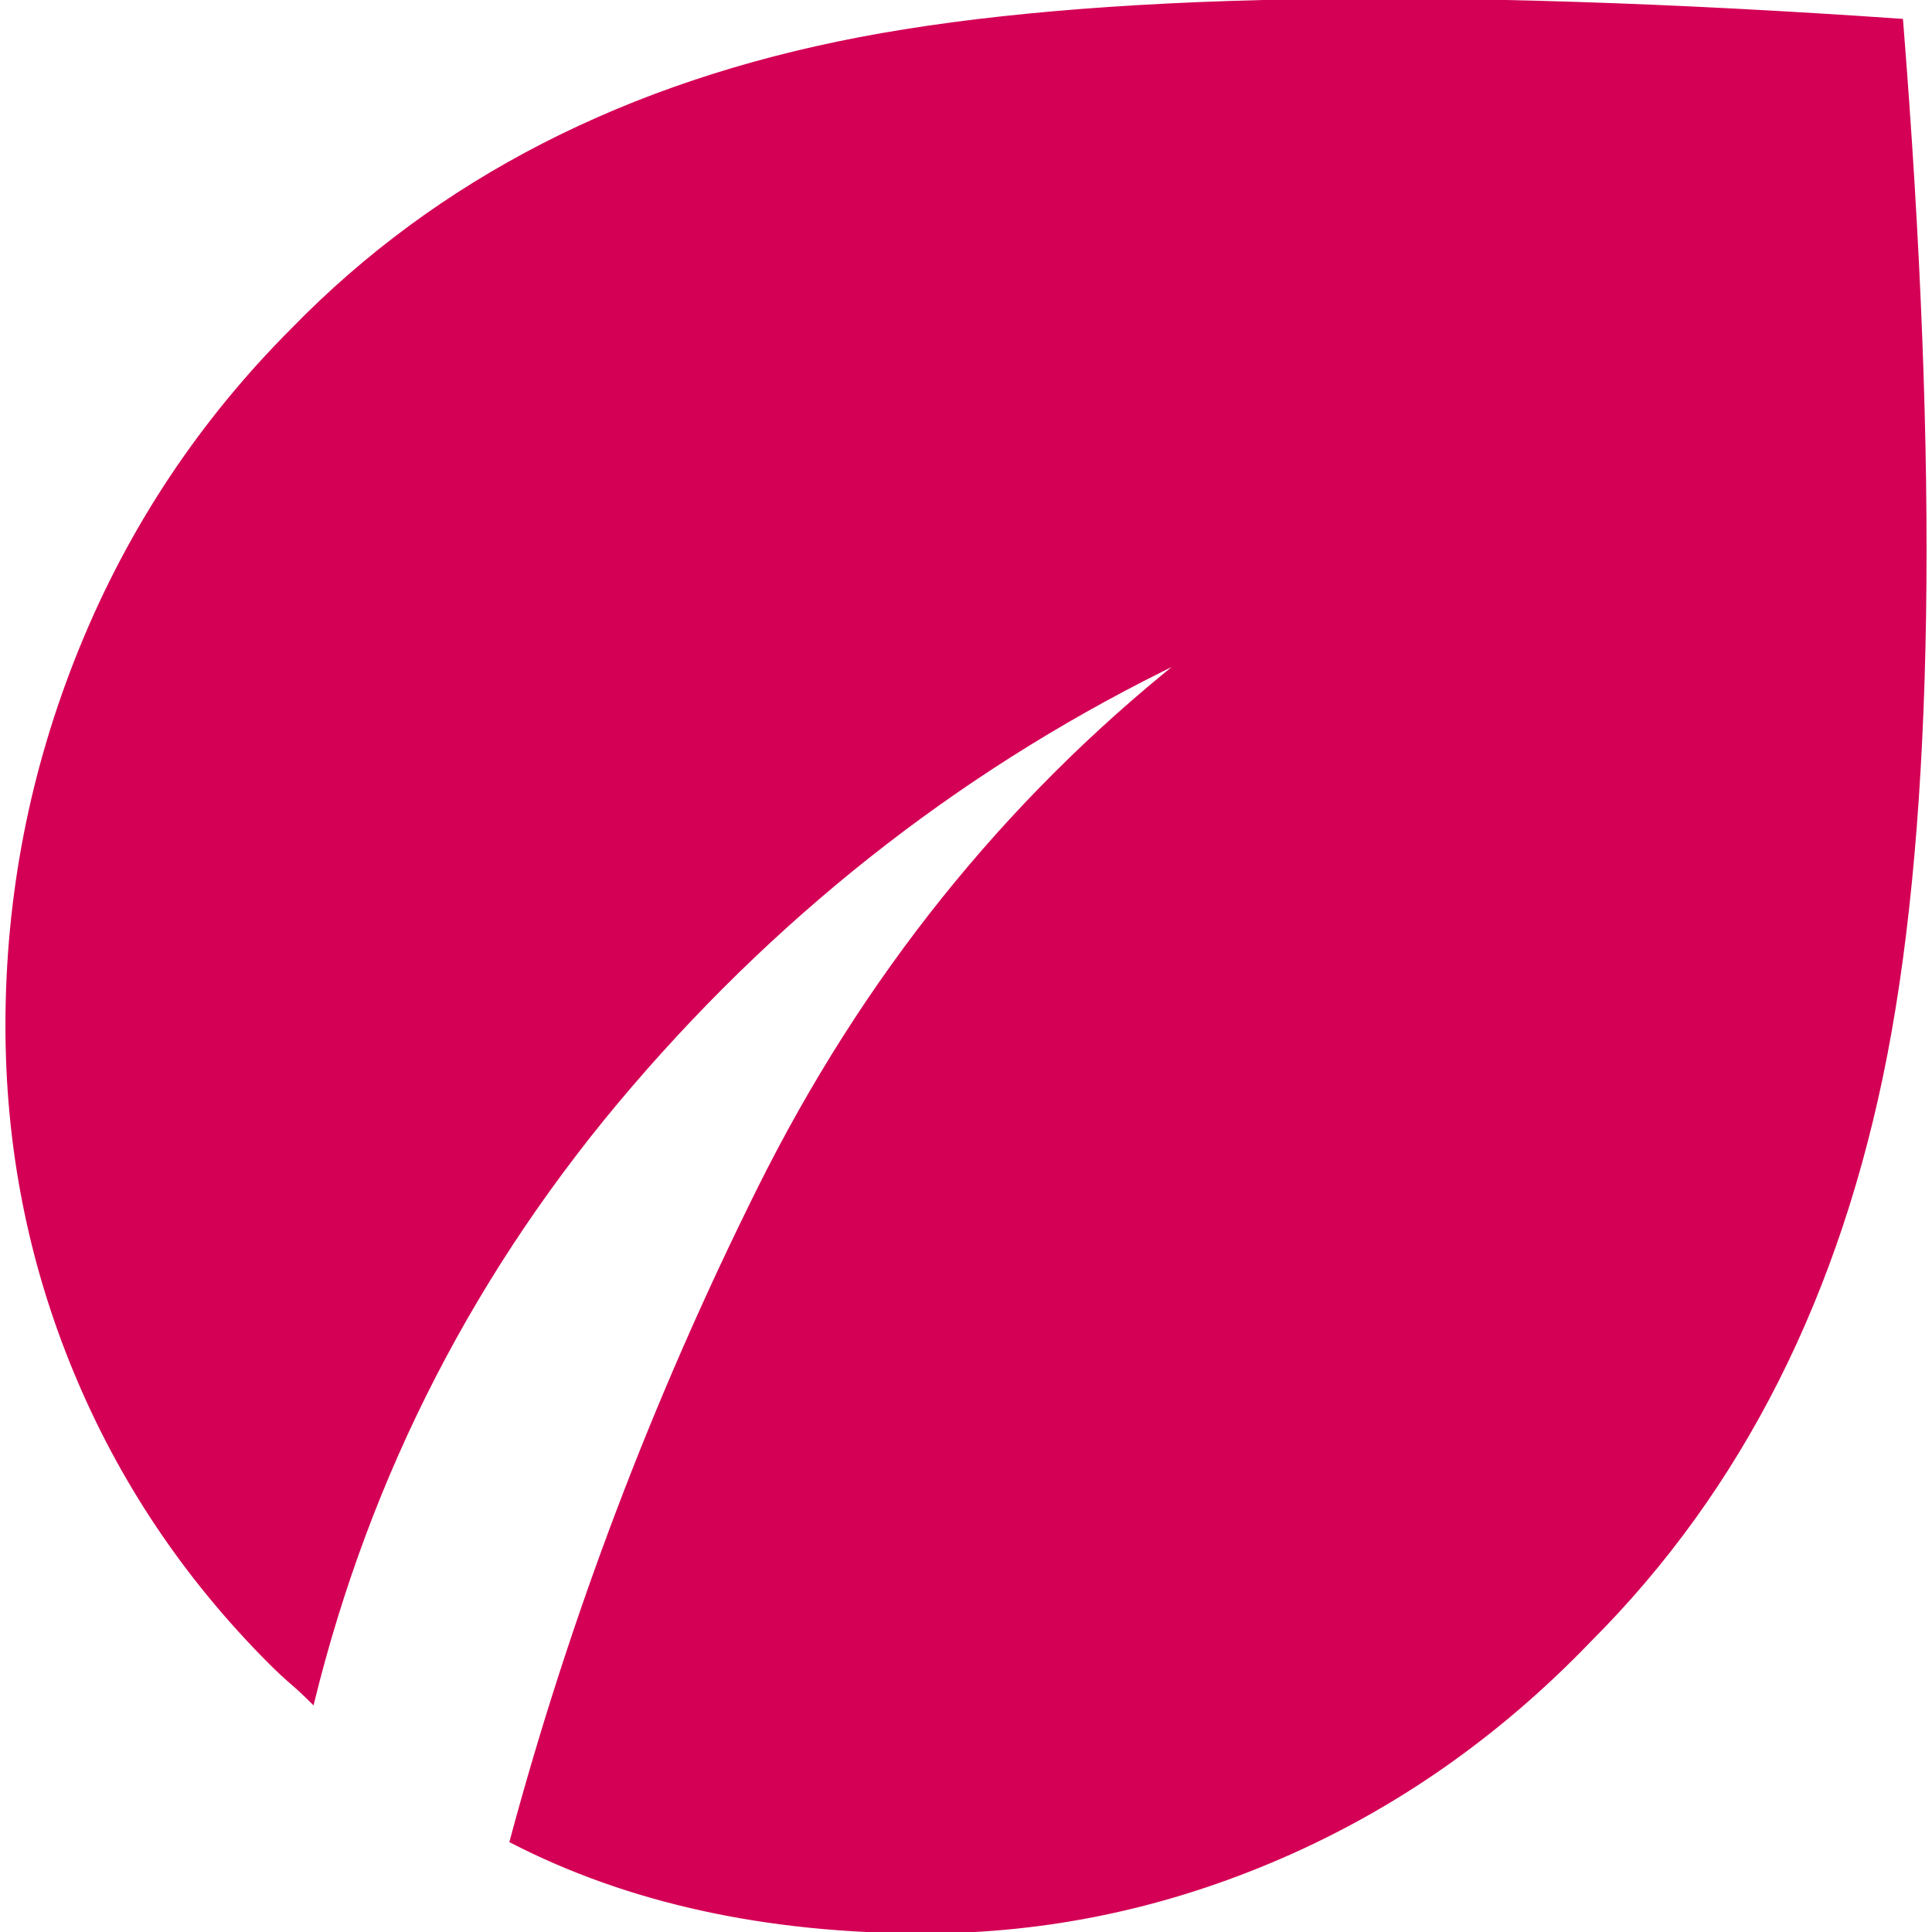
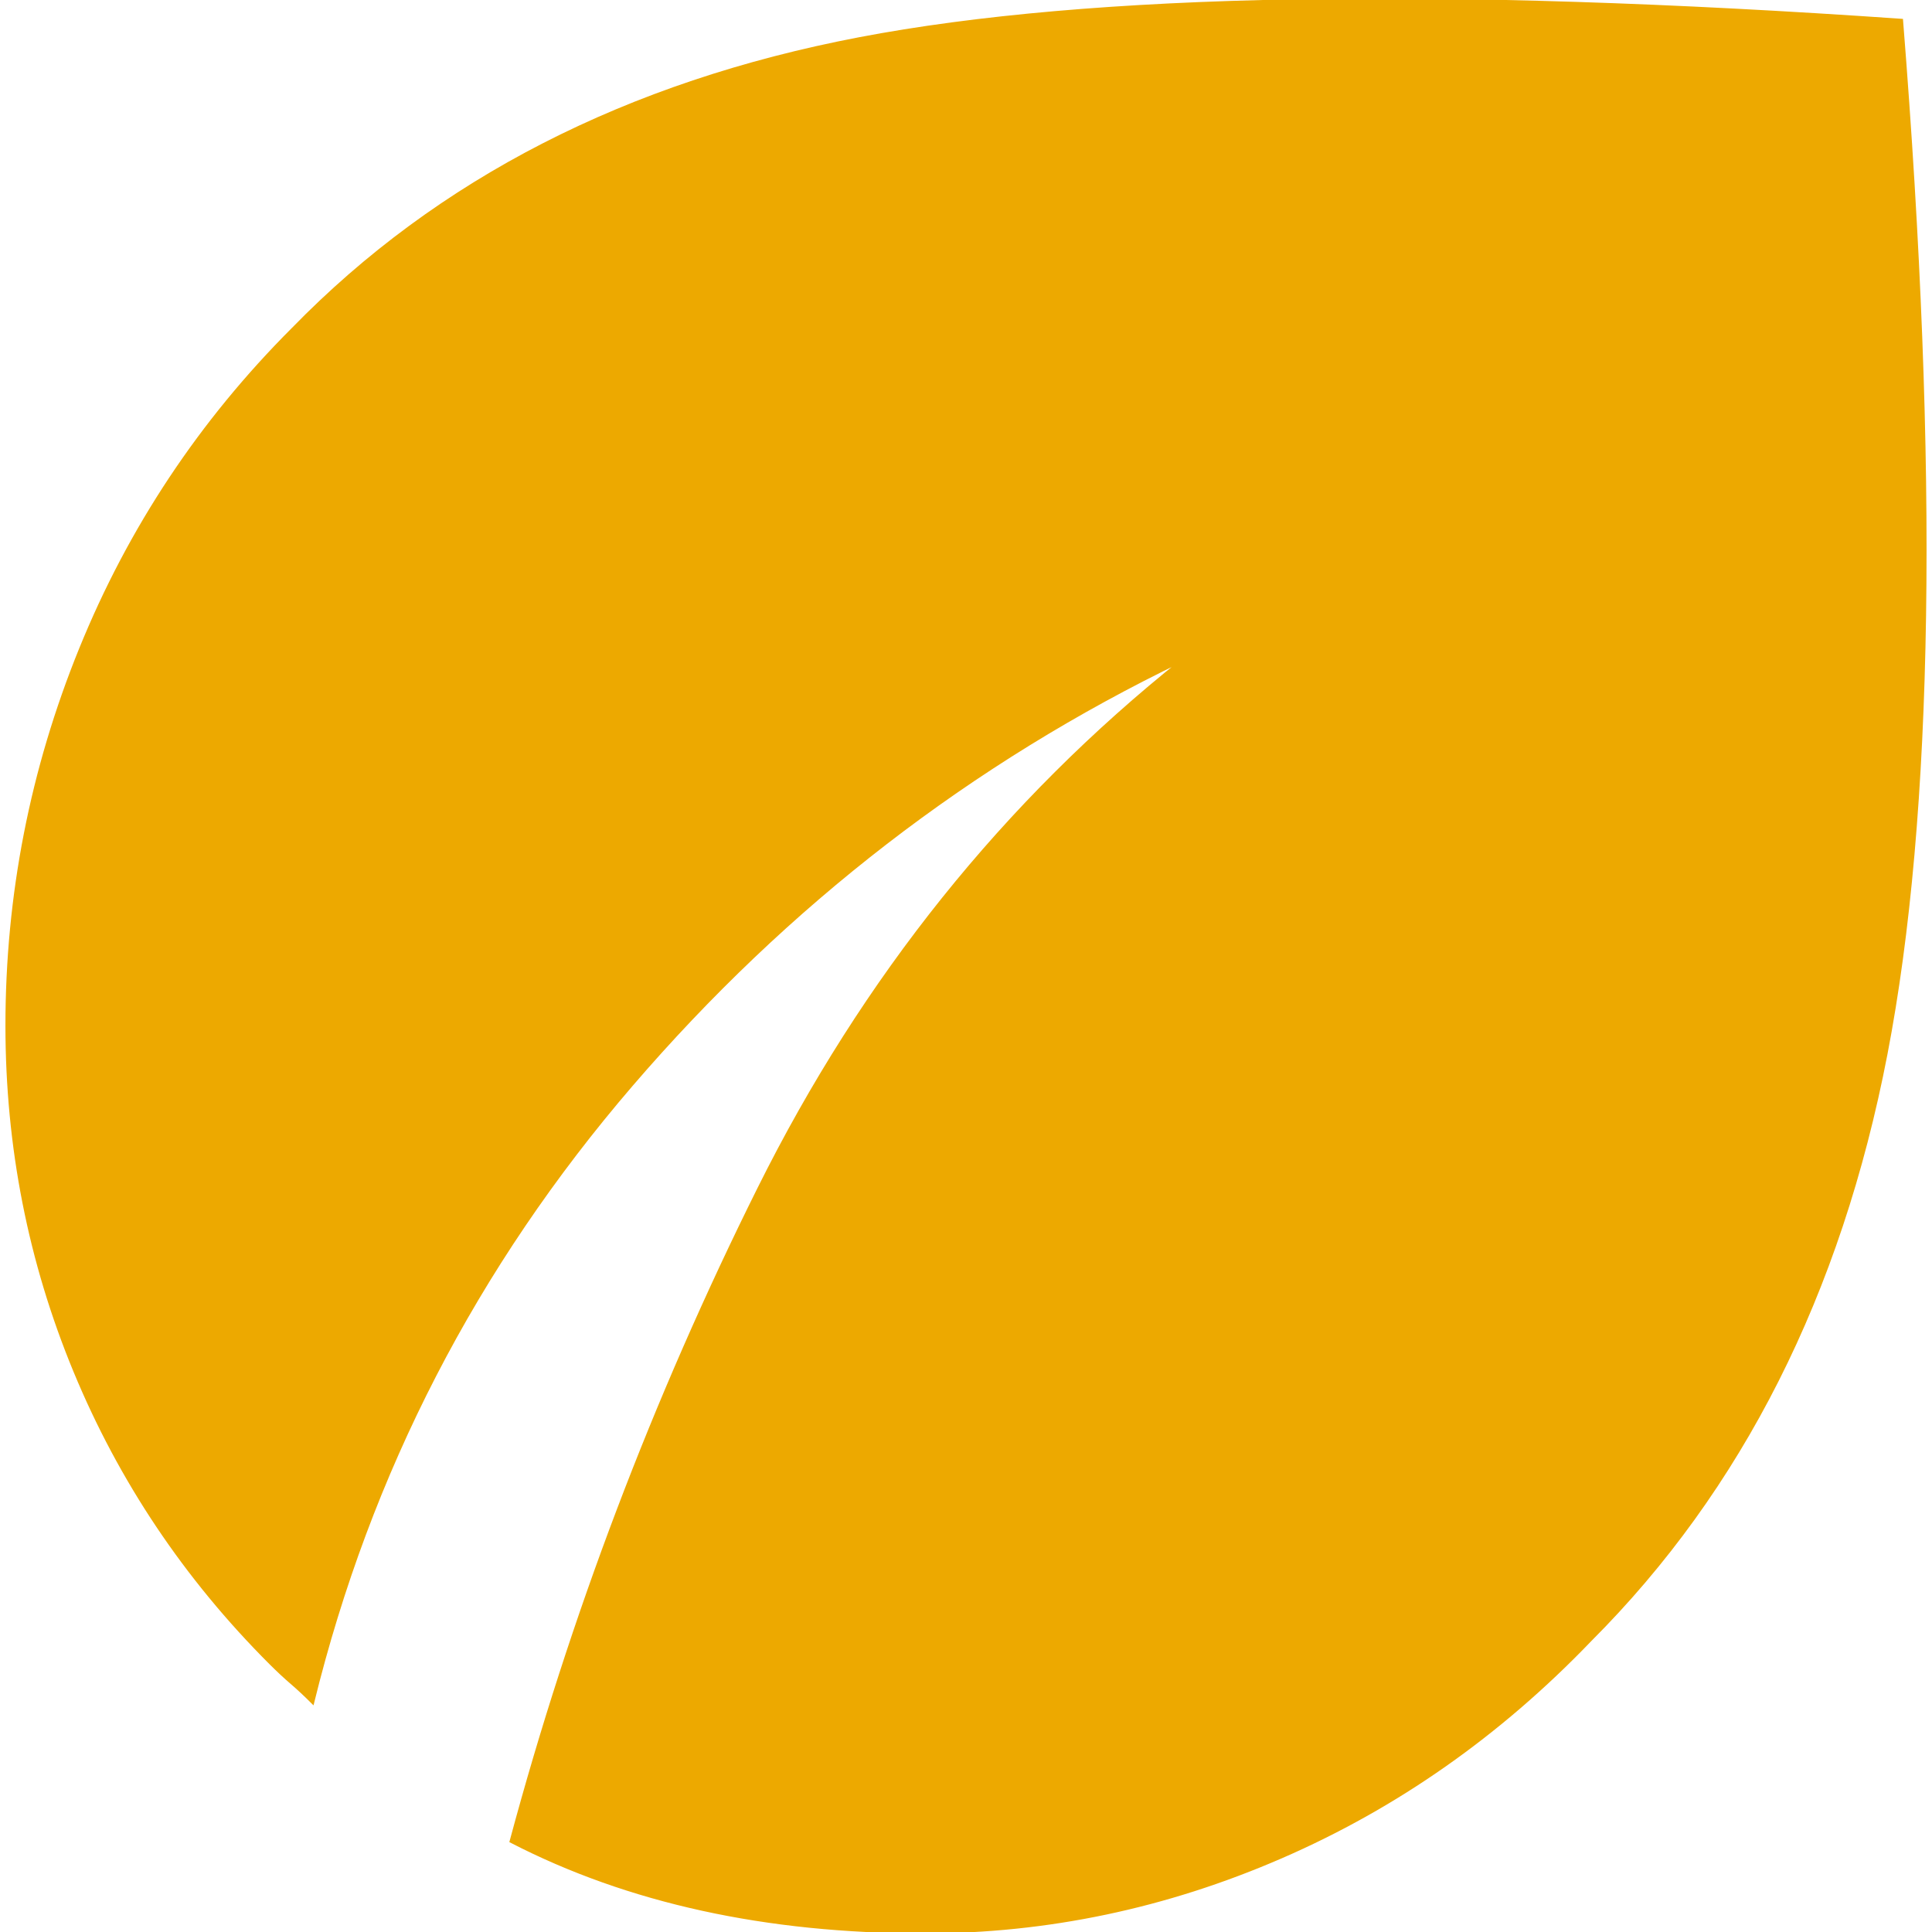
<svg xmlns="http://www.w3.org/2000/svg" version="1.1" viewBox="5.879 9.893 34.107 34.107" width="40" height="40" fill="none">
-   <svg height="48px" viewBox="0 -960 960 960" width="48px" fill="#d40055" stroke="#d40055">
-     <path d="M444-80q-42 0-78.5-8T298-112q32-119 87.5-230.5T535-529q-112 54-194.5 150T228-161q-4-4-7.5-7t-7.5-7q-45-45-69-103t-24-122q0-69 26-133t75-113q77-79 200-102.5t368-6.5q19 238-5.5 365T679-183q-48 50-109 76.5T444-80Z" fill="#d40055" stroke="#d40055" />
+   <svg height="48px" viewBox="0 -960 960 960" width="48px" fill="#eda900" stroke="#eda900">
+     <path d="M444-80q-42 0-78.5-8T298-112q32-119 87.5-230.5T535-529q-112 54-194.5 150T228-161q-4-4-7.5-7t-7.5-7q-45-45-69-103t-24-122q0-69 26-133t75-113q77-79 200-102.5t368-6.5q19 238-5.5 365T679-183q-48 50-109 76.5T444-80Z" fill="#eda900" stroke="#eda900" />
  </svg>
</svg>
